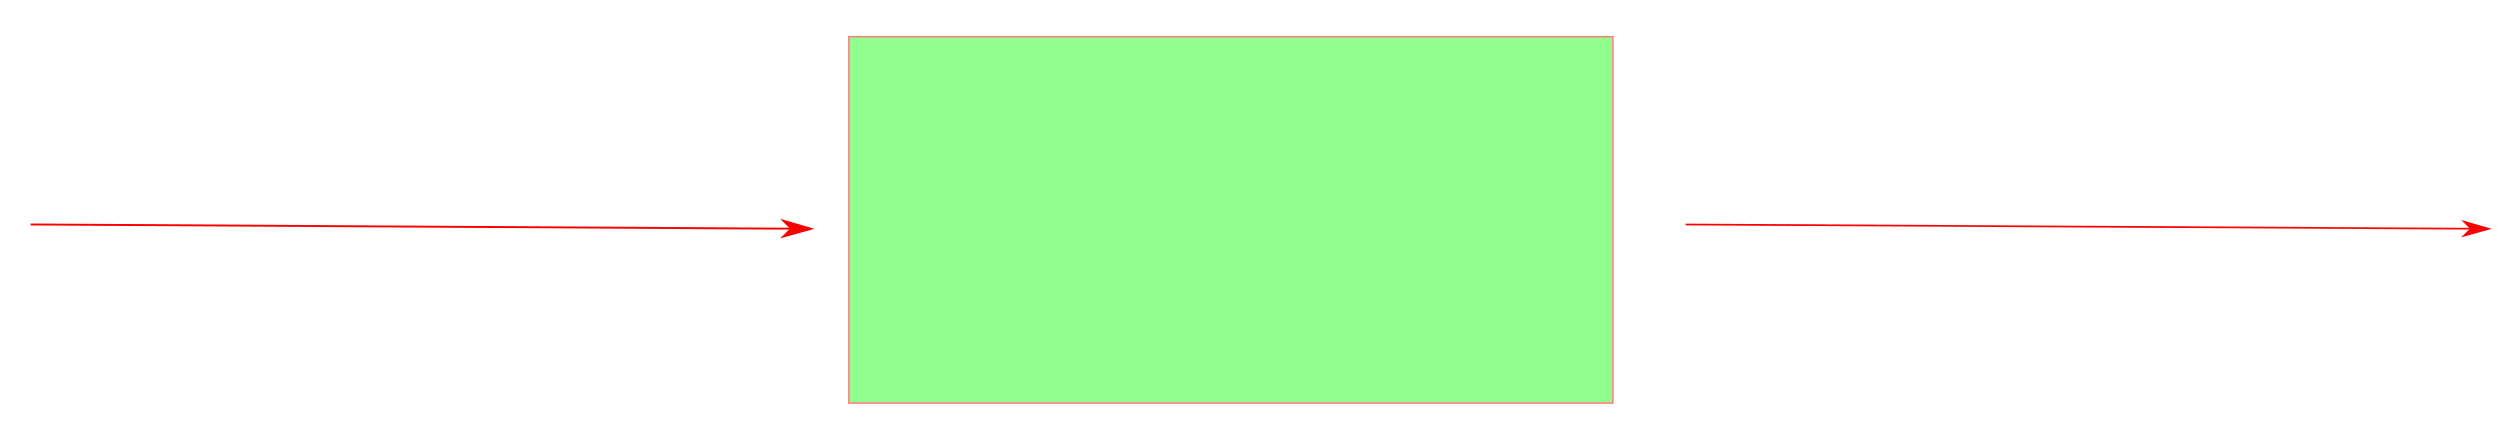
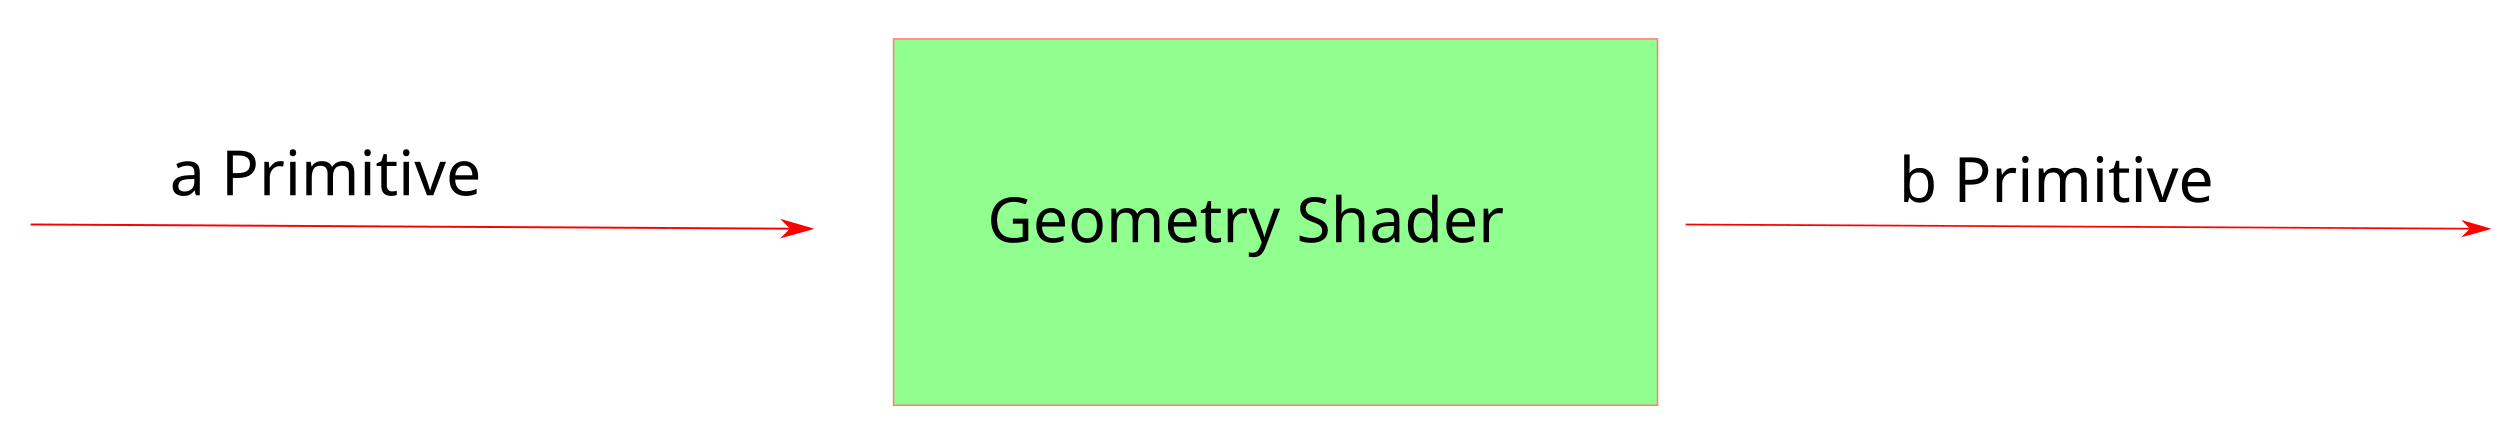
<svg xmlns="http://www.w3.org/2000/svg" width="423mm" height="75mm" viewBox="0 0 423 75" version="1.1" id="svg8">
  <defs id="defs2">
    <marker orient="auto" refY="0" refX="0" id="marker1136" style="overflow:visible">
      <path id="path1134" d="M 0,0 5,-5 -12.5,0 5,5 Z" style="fill:#fc0000;fill-opacity:1;fill-rule:evenodd;stroke:#fc0000;stroke-width:1pt;stroke-opacity:1" transform="matrix(-0.8,0,0,-0.8,-10,0)" />
    </marker>
    <marker orient="auto" refY="0" refX="0" id="Arrow1Lend" style="overflow:visible">
      <path id="path837" d="M 0,0 5,-5 -12.5,0 5,5 Z" style="fill:#ff0000;fill-opacity:1;fill-rule:evenodd;stroke:#ff0000;stroke-width:1pt;stroke-opacity:1" transform="matrix(-0.8,0,0,-0.8,-10,0)" />
    </marker>
  </defs>
  <g id="layer1" transform="translate(0,-222)">
-     <flowRoot xml:space="preserve" id="flowRoot10" style="font-style:normal;font-weight:normal;font-size:40px;line-height:1.25;font-family:sans-serif;letter-spacing:0px;word-spacing:0px;fill:#000000;fill-opacity:1;stroke:none" transform="matrix(0.2645833,0,0,0.2645833,41.57738,216.4375)">
-       <flowRegion id="flowRegion12">
-         <rect id="rect14" width="371.429" height="48.571" x="454.286" y="145.917" />
-       </flowRegion>
-       <flowPara id="flowPara16">Geometry Shader </flowPara>
-     </flowRoot>
-     <rect style="opacity:0.5;fill:#00ff00;fill-opacity:0.871;stroke:#ff0000;stroke-width:0.265;stroke-miterlimit:4;stroke-dasharray:none;stroke-opacity:1;paint-order:markers fill stroke" id="rect18" width="129.268" height="61.988" x="143.631" y="228.208" />
+     <rect style="opacity:0.5;fill:#00ff00;fill-opacity:0.871;stroke:#ff0000;stroke-width:0.265;stroke-miterlimit:4;stroke-dasharray:none;stroke-opacity:1;paint-order:markers fill stroke" id="rect18" width="129.268" height="61.988" x="151.19" y="228.586" />
    <path style="fill:none;stroke:#fc0000;stroke-width:0.327;stroke-linecap:butt;stroke-linejoin:miter;stroke-miterlimit:4;stroke-dasharray:none;stroke-opacity:1;marker-end:url(#marker1136)" d="M 5.189,259.98 137.176,260.713" id="path830" />
    <path style="fill:none;stroke:#ff0000;stroke-width:0.291;stroke-linecap:butt;stroke-linejoin:miter;stroke-miterlimit:4;stroke-dasharray:none;stroke-opacity:1;marker-end:url(#Arrow1Lend)" d="m 285.214,259.986 135.816,0.727" id="path832" />
+     <text xml:space="preserve" style="font-style:normal;font-weight:normal;font-size:10.583px;line-height:1.25;font-family:sans-serif;letter-spacing:0px;word-spacing:0px;fill:#000000;fill-opacity:1;stroke:none;stroke-width:0.265" x="167.065" y="262.982" id="text849">
+       <tspan id="tspan847" x="167.065" y="262.982" style="stroke-width:0.265">Geometry Shader</tspan>
+     </text>
+     <text xml:space="preserve" style="font-style:normal;font-weight:normal;font-size:10.583px;line-height:1.25;font-family:sans-serif;letter-spacing:0px;word-spacing:0px;fill:#000000;fill-opacity:1;stroke:none;stroke-width:0.265" x="28.726" y="255.045" id="text853">
+       <tspan id="tspan851" x="28.726" y="255.045" style="stroke-width:0.265">a Primitive</tspan>
+     </text>
+     <text xml:space="preserve" style="font-style:normal;font-weight:normal;font-size:10.583px;line-height:1.25;font-family:sans-serif;letter-spacing:0px;word-spacing:0px;fill:#000000;fill-opacity:1;stroke:none;stroke-width:0.265" x="321.28" y="256.179" id="text857">
+       <tspan id="tspan855" x="321.28" y="256.179" style="stroke-width:0.265">b Primitive</tspan>
+     </text>
  </g>
</svg>
